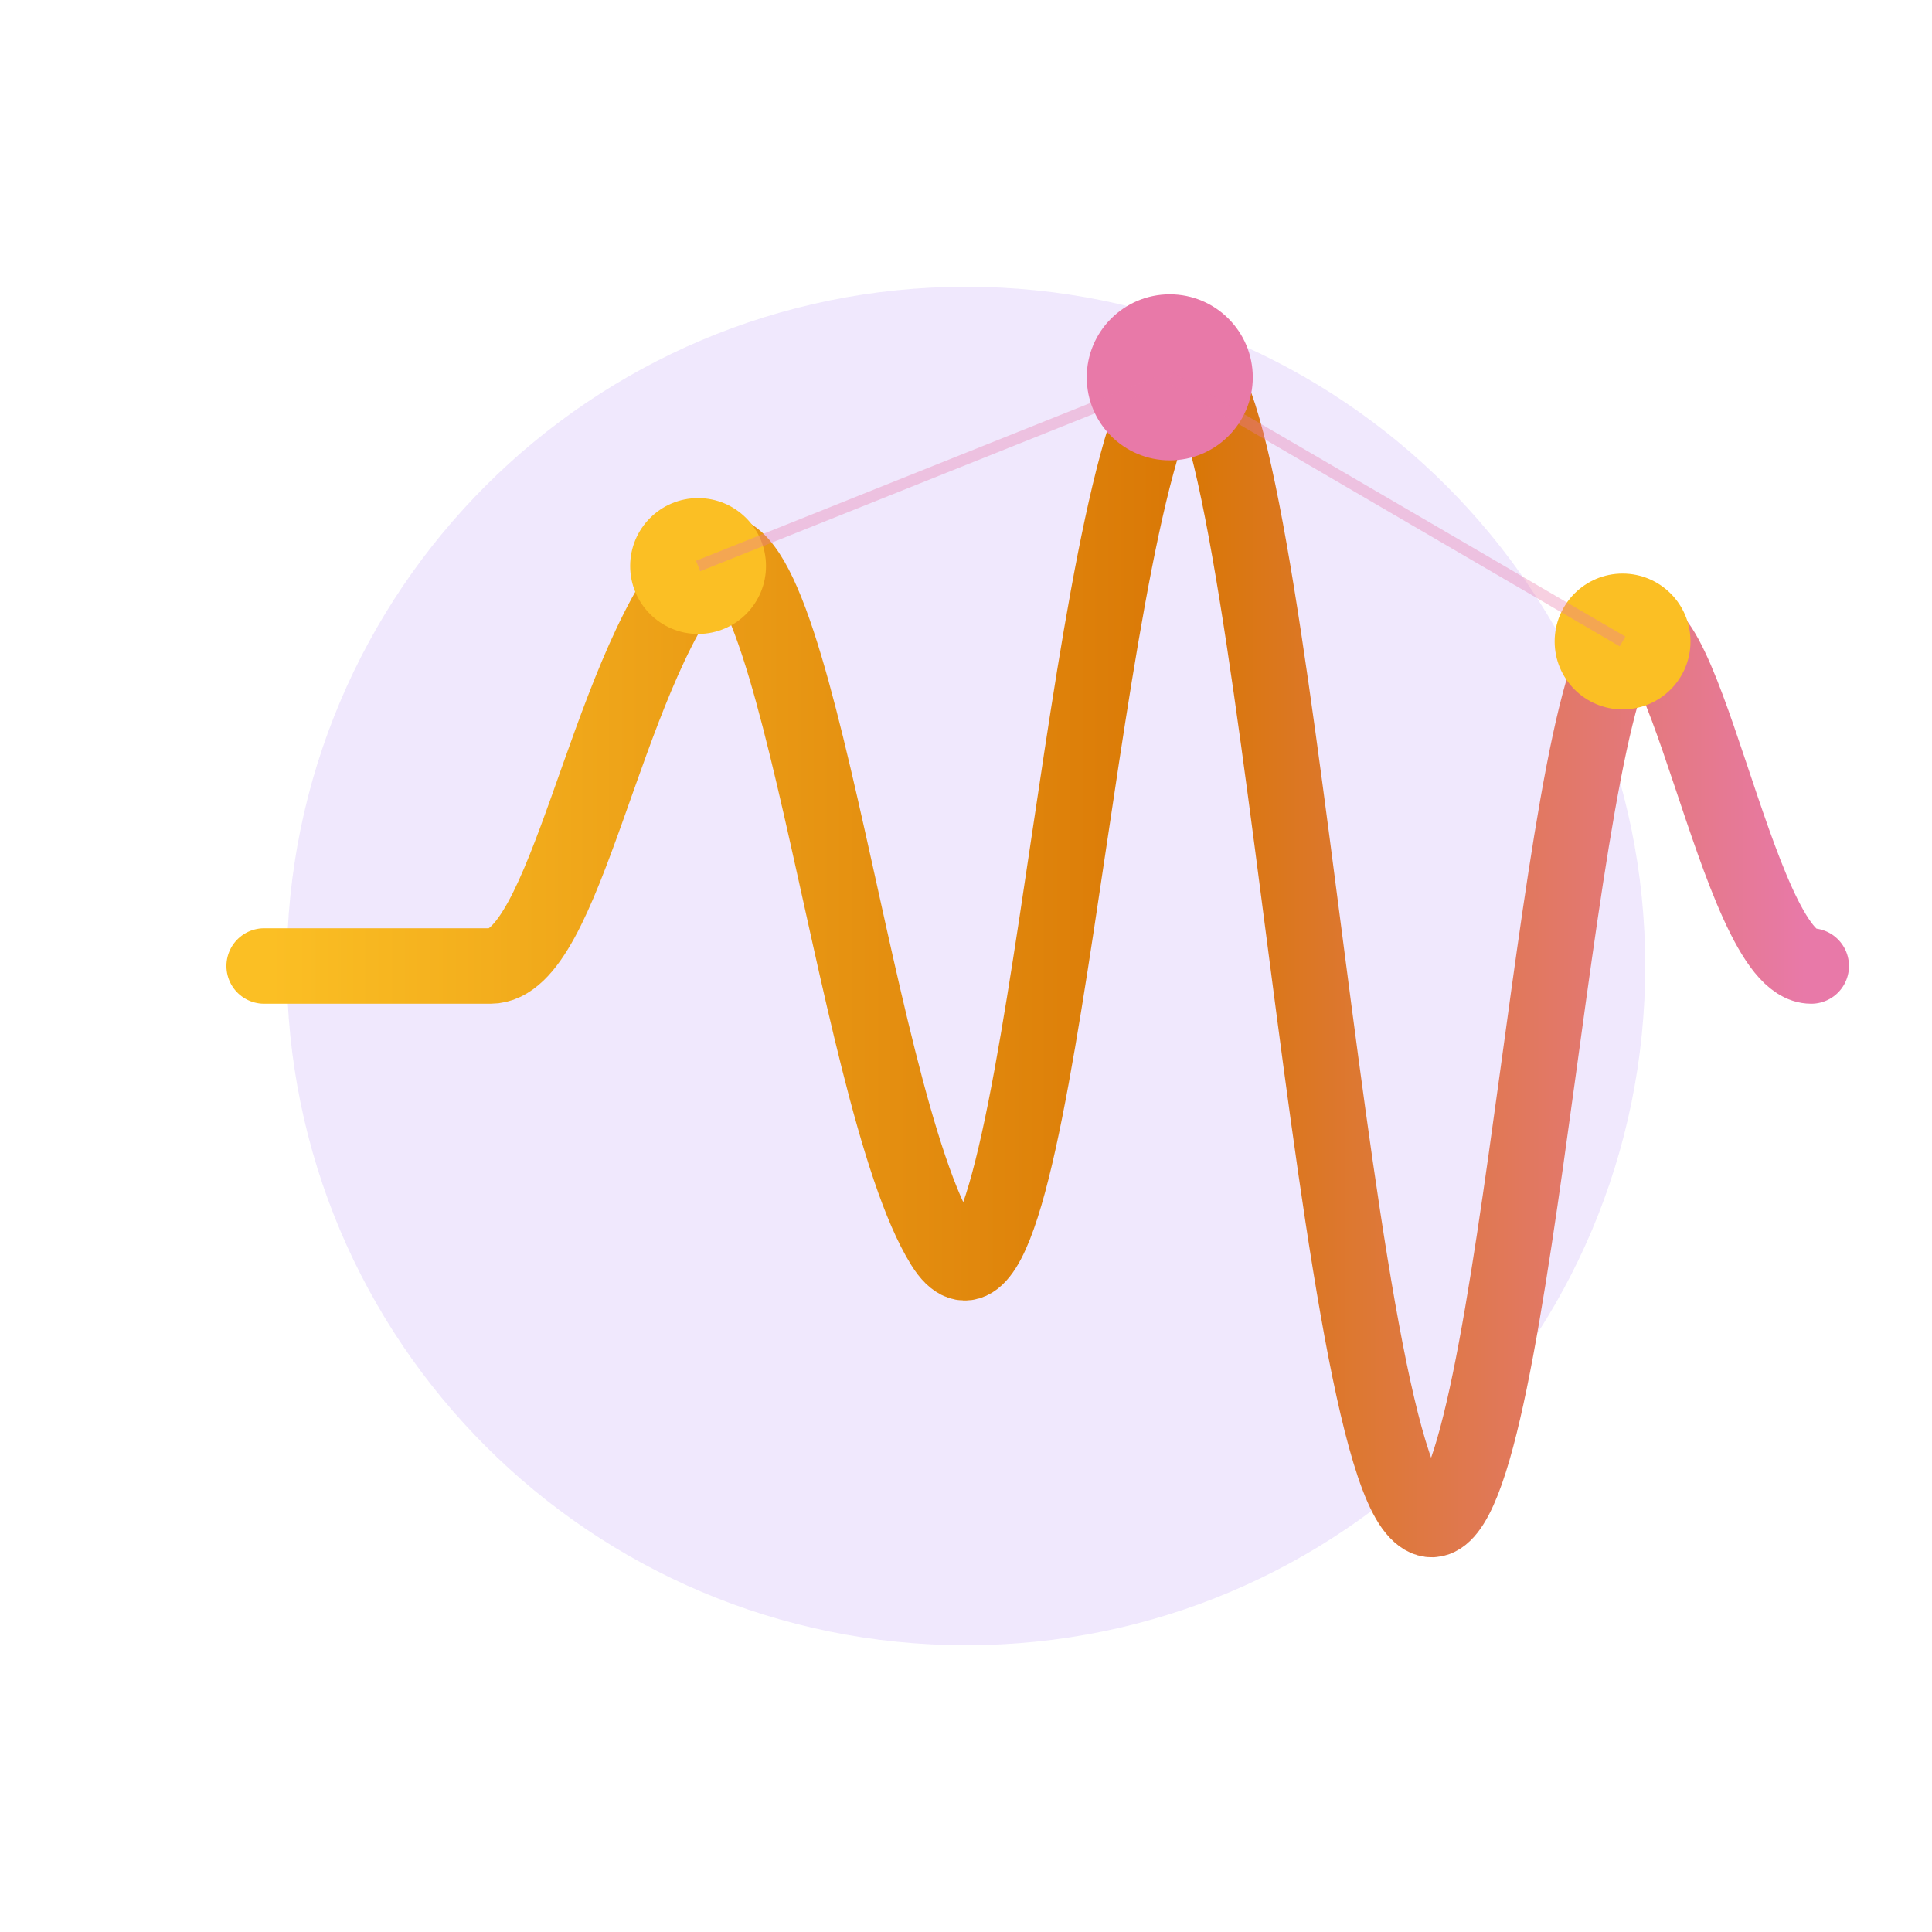
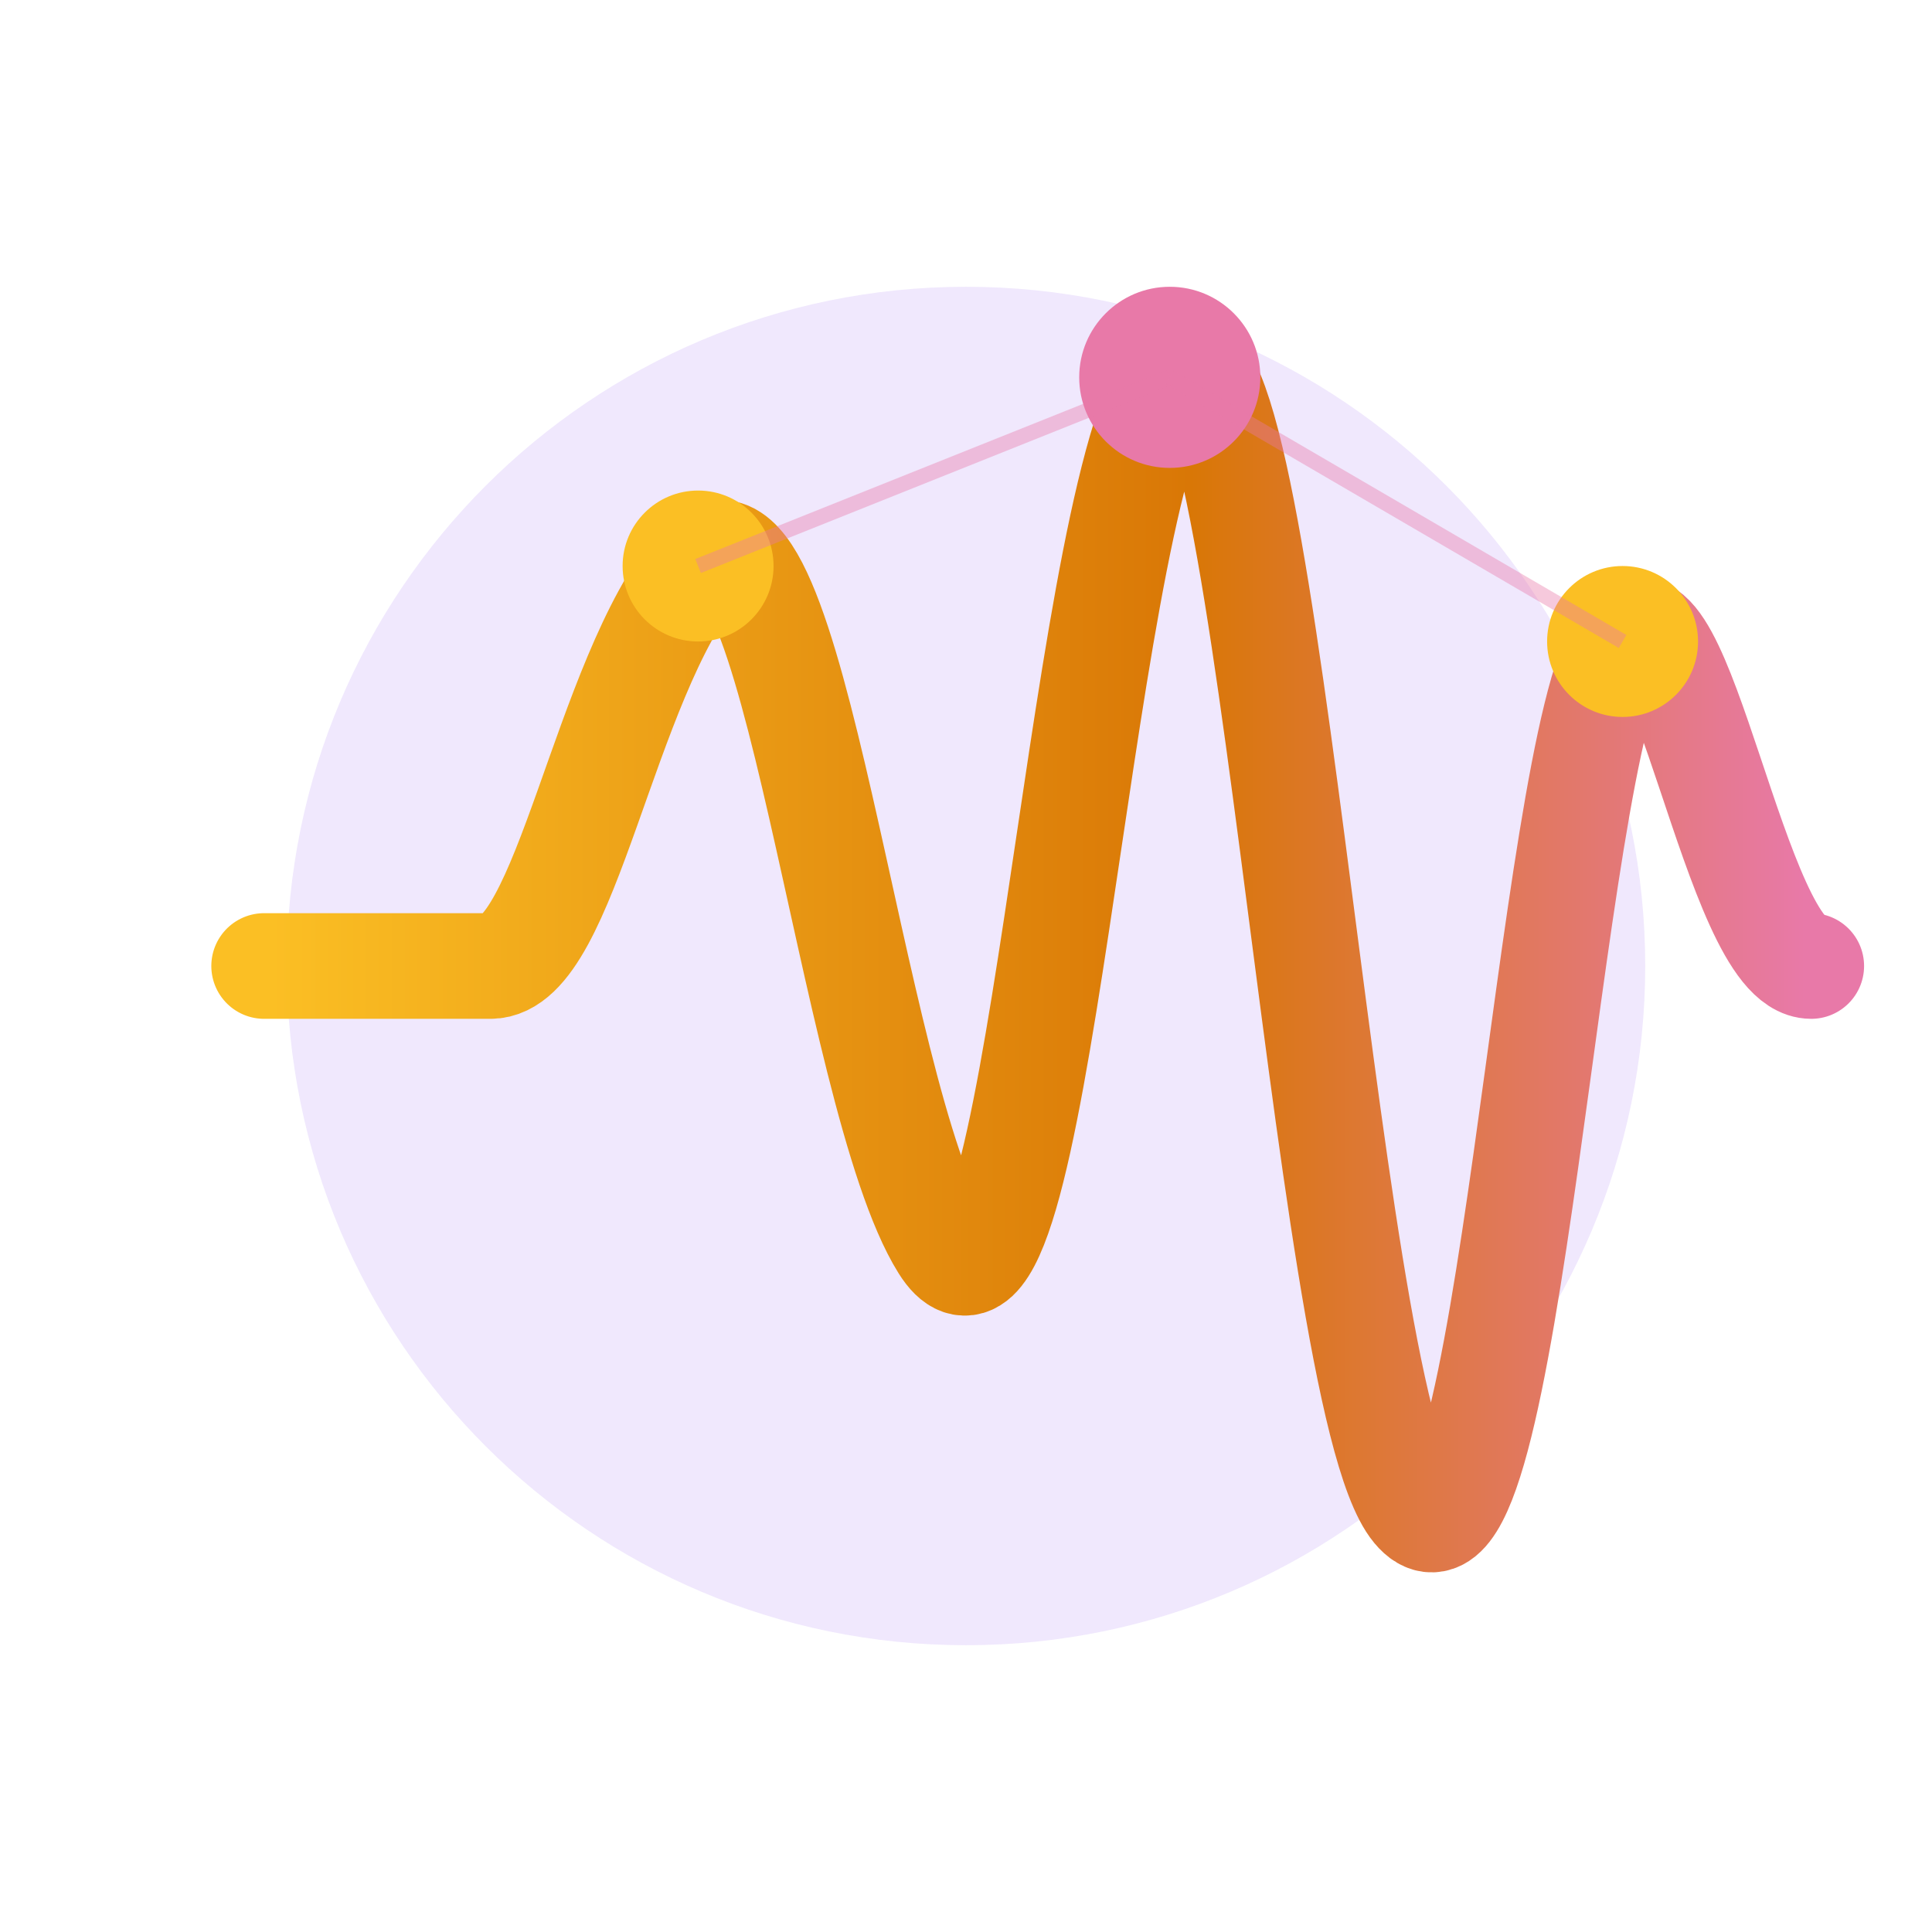
<svg xmlns="http://www.w3.org/2000/svg" viewBox="0 0 512 512" width="512" height="512">
  <defs>
    <linearGradient id="wG" x1="0" y1="0" x2="1" y2="0">
      <stop offset="0%" stop-color="#fbbf24" />
      <stop offset="60%" stop-color="#d97706" />
      <stop offset="100%" stop-color="#e879a8" />
    </linearGradient>
  </defs>
  <circle cx="256" cy="256" r="180" fill="#7c3aed" opacity="0.12" />
-   <path d="M70,256 C90,256 110,256 130,256 C150,256 160,180 185,150 C210,120 225,290 250,330 C275,370 285,140 310,100 C335,60 350,370 375,400 C400,430 410,200 430,170 C445,148 460,256 480,256" fill="none" stroke="url(#wG)" stroke-width="20" stroke-linecap="round" stroke-linejoin="round" />
-   <circle cx="185" cy="150" r="18" fill="#fbbf24" />
-   <circle cx="310" cy="100" r="22" fill="#e879a8" />
-   <circle cx="430" cy="170" r="18" fill="#fbbf24" />
-   <line x1="185" y1="150" x2="310" y2="100" stroke="#e879a8" stroke-width="3" opacity="0.35" />
-   <line x1="310" y1="100" x2="430" y2="170" stroke="#e879a8" stroke-width="3" opacity="0.35" />
+   <path d="M70,256 C90,256 110,256 130,256 C150,256 160,180 185,150 C210,120 225,290 250,330 C275,370 285,140 310,100 C335,60 350,370 375,400 C400,430 410,200 430,170 C445,148 460,256 480,256" fill="none" stroke="url(#wG)" stroke-width="28" stroke-linecap="round" stroke-linejoin="round" />
+   <circle cx="185" cy="150" r="20" fill="#fbbf24" />
+   <circle cx="310" cy="100" r="24" fill="#e879a8" />
+   <circle cx="430" cy="170" r="20" fill="#fbbf24" />
+   <line x1="185" y1="150" x2="310" y2="100" stroke="#e879a8" stroke-width="4" opacity="0.4" />
+   <line x1="310" y1="100" x2="430" y2="170" stroke="#e879a8" stroke-width="4" opacity="0.4" />
</svg>
